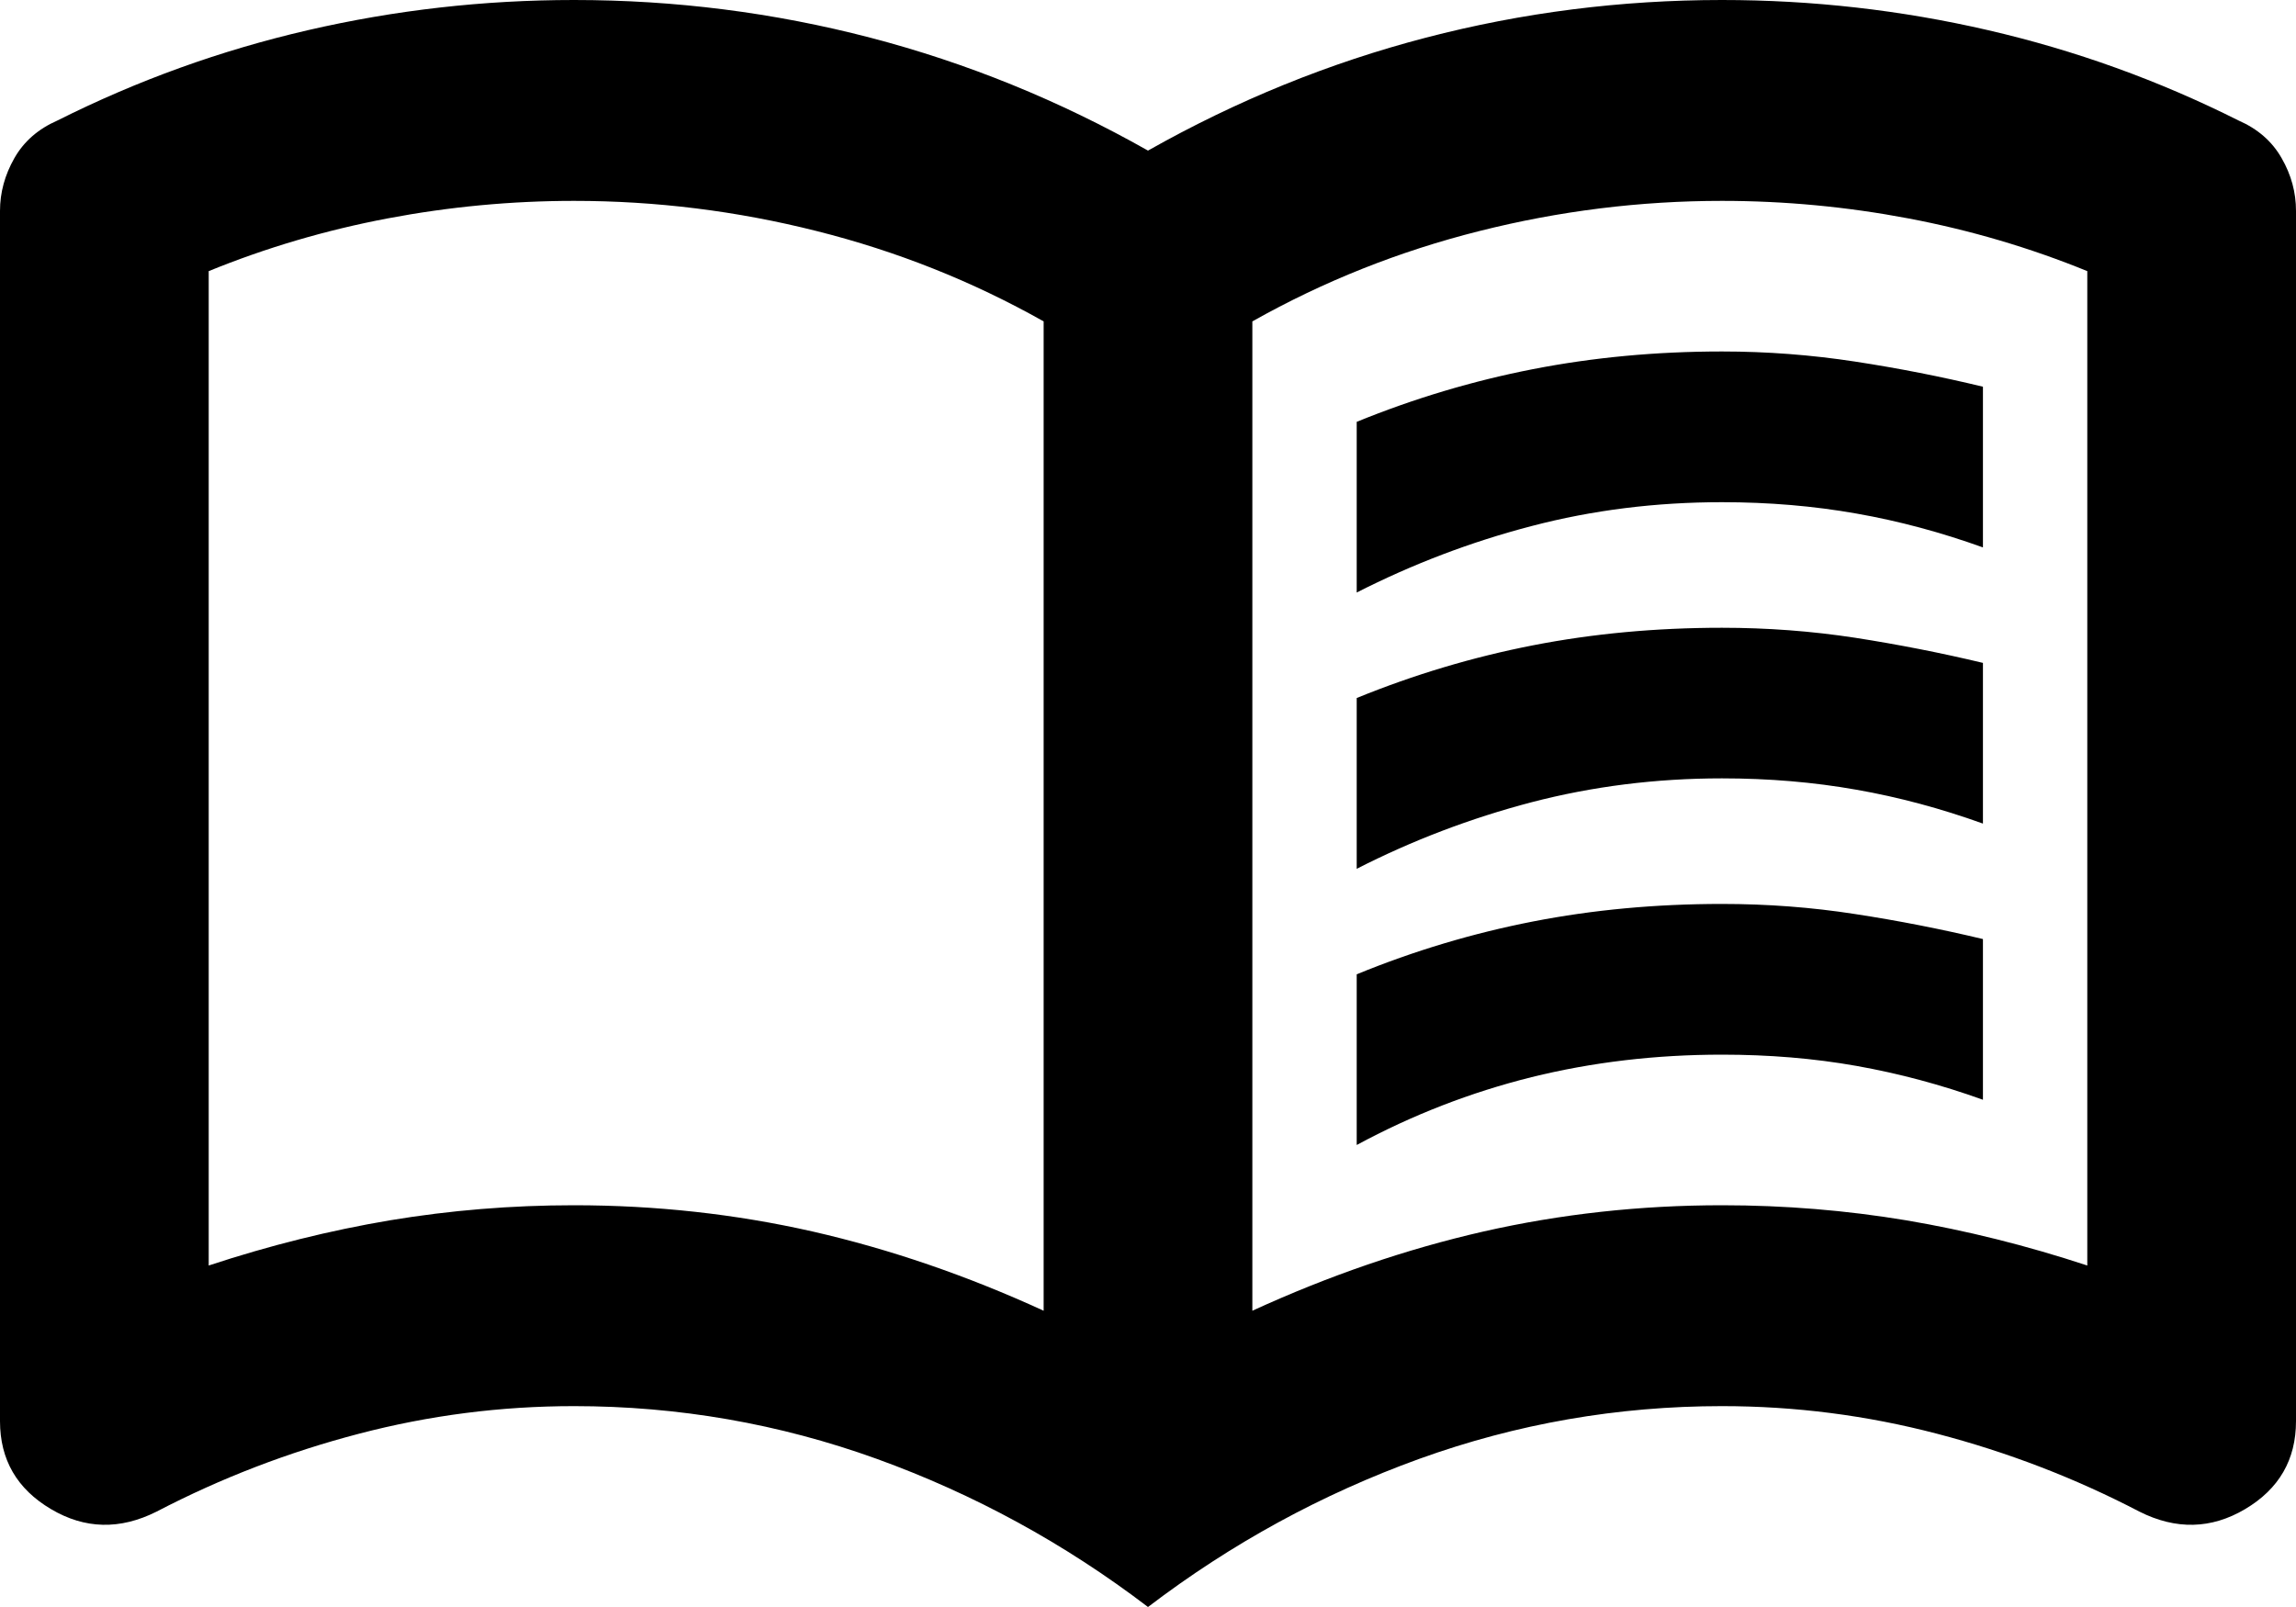
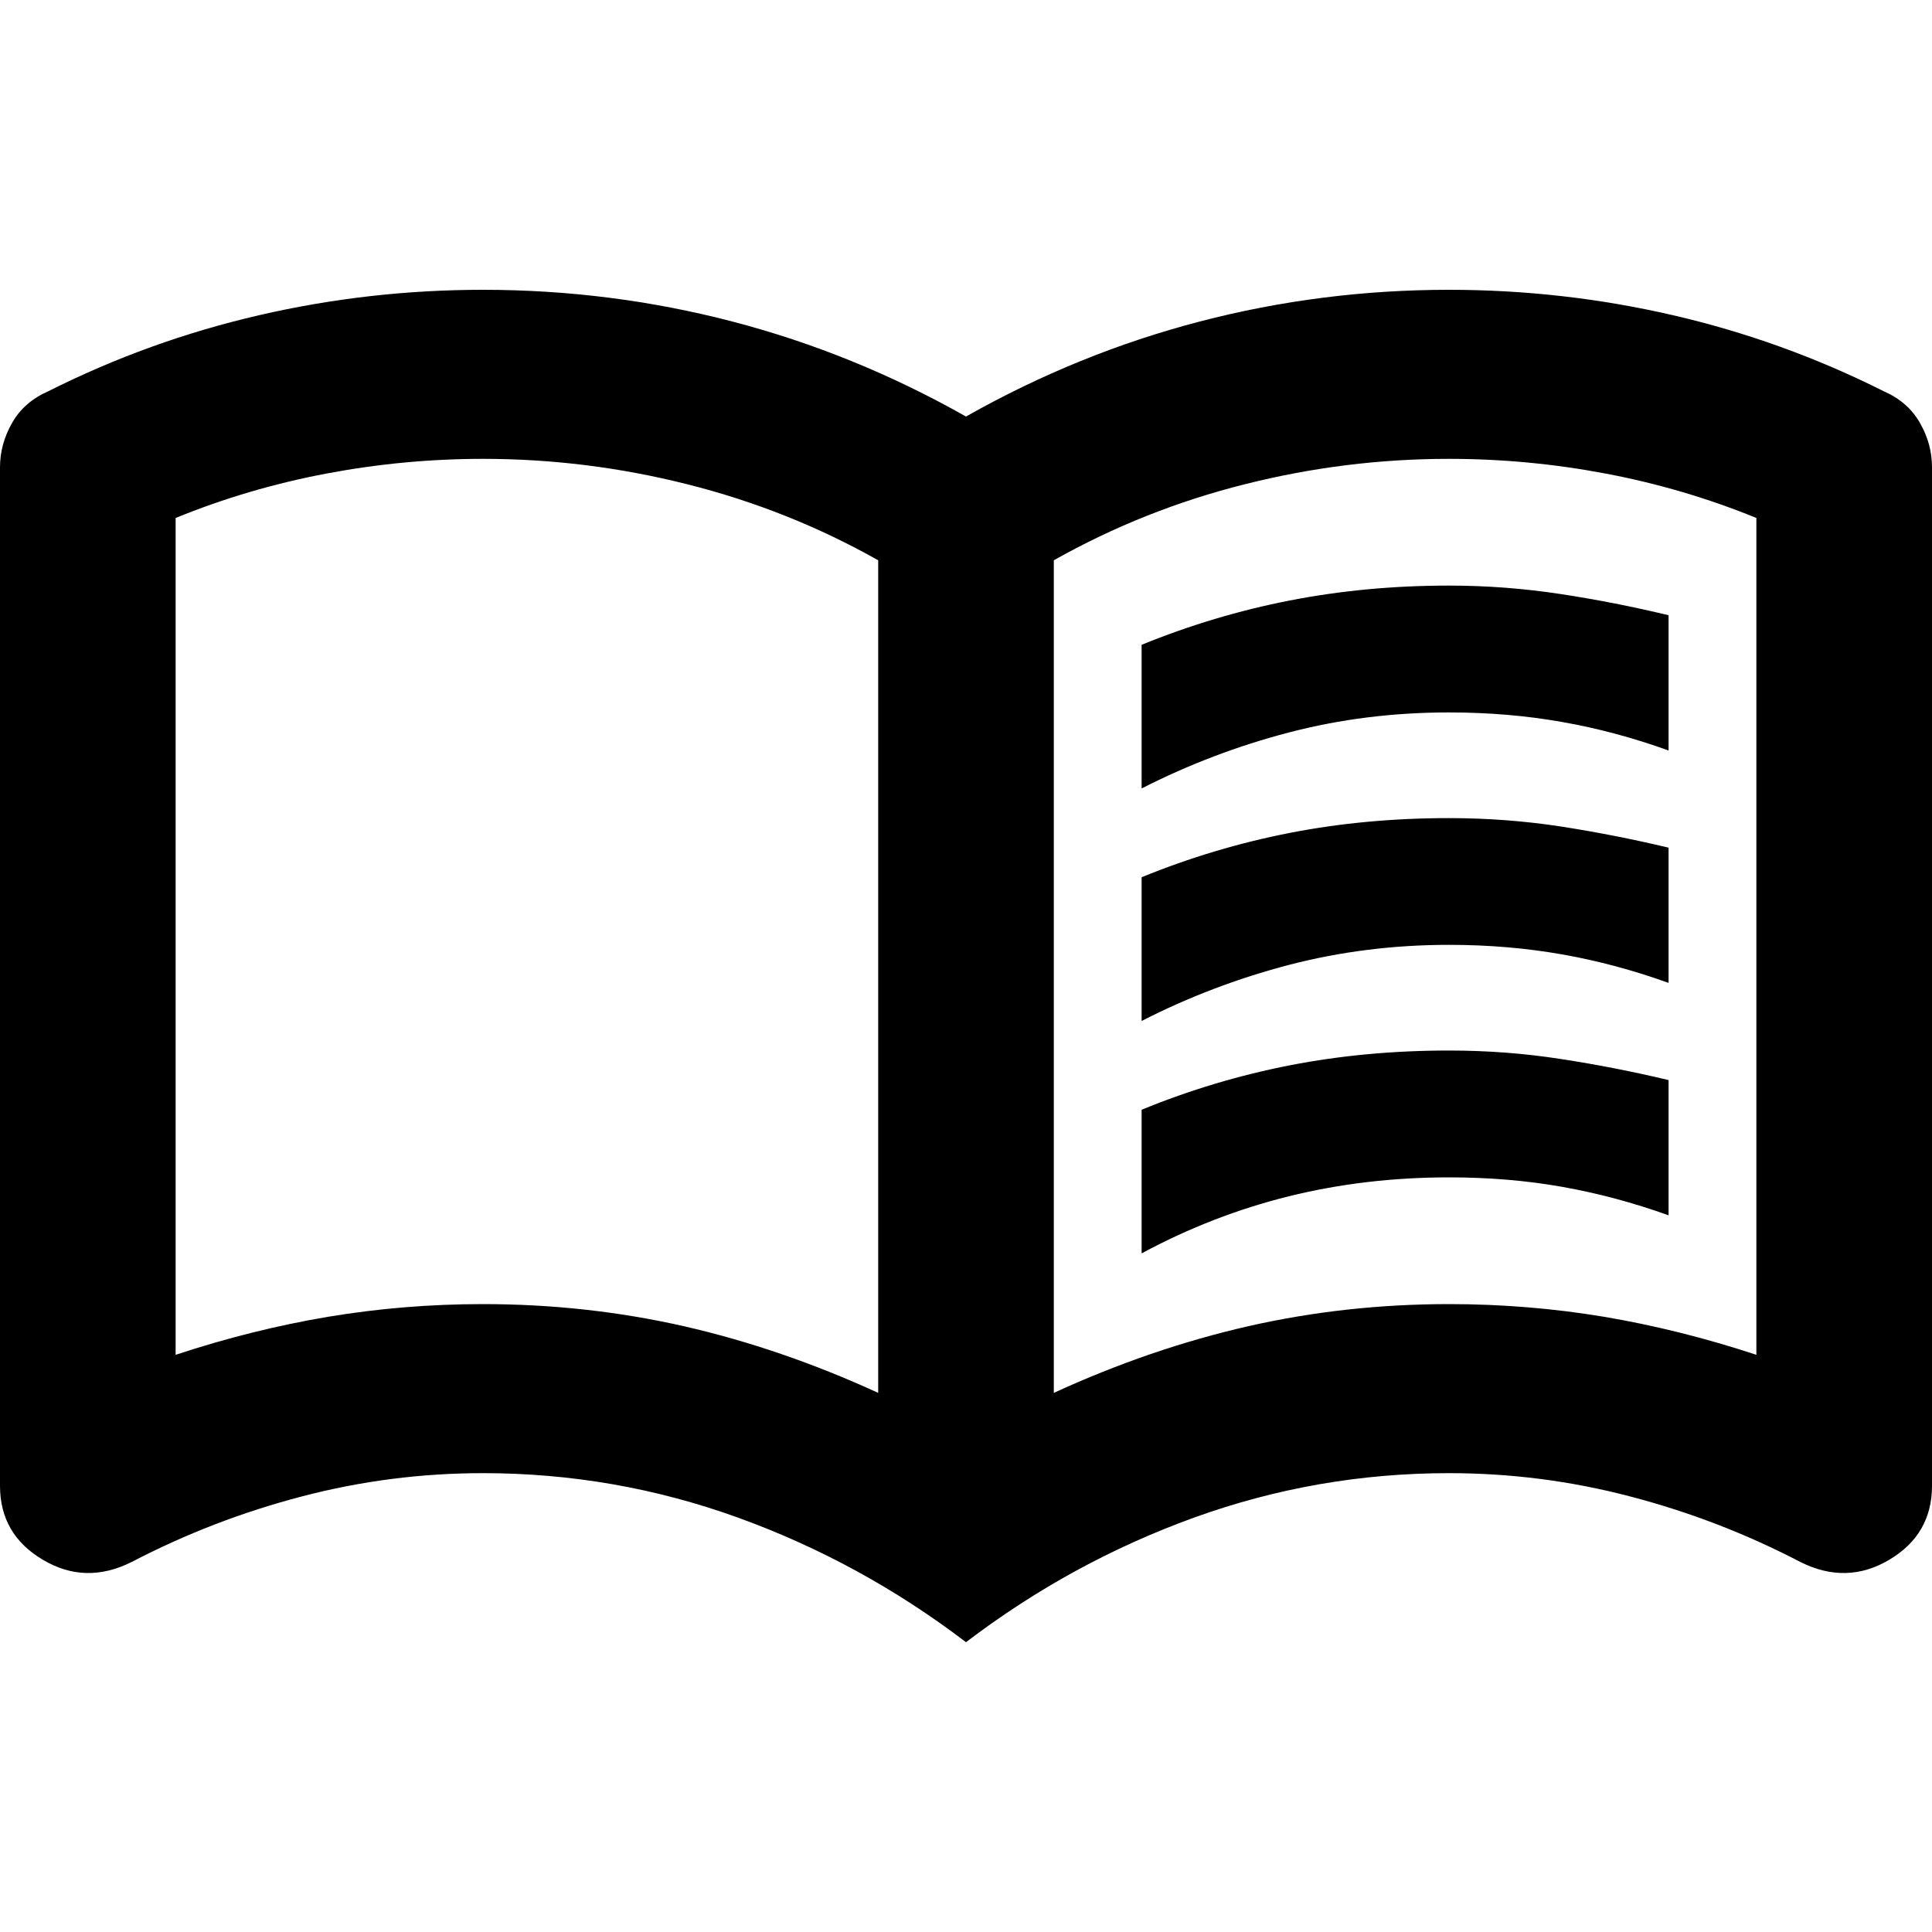
- <svg xmlns="http://www.w3.org/2000/svg" width="20" height="14" viewBox="0 0 20 14" fill="none">
+ <svg xmlns="http://www.w3.org/2000/svg" width="20" height="20" viewBox="0 0 20 14" fill="none">
  <path d="M11.818 5.162V3.675C12.318 3.471 12.83 3.318 13.353 3.216C13.875 3.114 14.424 3.062 15 3.062C15.394 3.062 15.78 3.092 16.159 3.15C16.538 3.208 16.909 3.281 17.273 3.369V4.769C16.909 4.638 16.542 4.539 16.171 4.474C15.799 4.408 15.409 4.375 15 4.375C14.424 4.375 13.871 4.444 13.341 4.583C12.811 4.721 12.303 4.915 11.818 5.162ZM11.818 9.975V8.488C12.318 8.283 12.83 8.13 13.353 8.028C13.875 7.926 14.424 7.875 15 7.875C15.394 7.875 15.78 7.904 16.159 7.963C16.538 8.021 16.909 8.094 17.273 8.181V9.581C16.909 9.45 16.542 9.352 16.171 9.286C15.799 9.22 15.409 9.188 15 9.188C14.424 9.188 13.871 9.253 13.341 9.384C12.811 9.516 12.303 9.713 11.818 9.975ZM11.818 7.569V6.081C12.318 5.877 12.83 5.724 13.353 5.622C13.875 5.52 14.424 5.469 15 5.469C15.394 5.469 15.78 5.498 16.159 5.556C16.538 5.615 16.909 5.688 17.273 5.775V7.175C16.909 7.044 16.542 6.945 16.171 6.88C15.799 6.814 15.409 6.781 15 6.781C14.424 6.781 13.871 6.851 13.341 6.989C12.811 7.128 12.303 7.321 11.818 7.569ZM5 10.5C5.712 10.5 6.405 10.576 7.08 10.729C7.754 10.883 8.424 11.113 9.091 11.419V2.8C8.47 2.45 7.811 2.188 7.114 2.013C6.417 1.837 5.712 1.75 5 1.75C4.455 1.75 3.913 1.801 3.375 1.903C2.837 2.005 2.318 2.158 1.818 2.362V11.025C2.348 10.85 2.875 10.719 3.398 10.631C3.921 10.544 4.455 10.5 5 10.5ZM10.909 11.419C11.576 11.113 12.246 10.883 12.921 10.729C13.595 10.576 14.288 10.5 15 10.5C15.546 10.5 16.08 10.544 16.603 10.631C17.125 10.719 17.651 10.85 18.182 11.025V2.362C17.682 2.158 17.163 2.005 16.625 1.903C16.087 1.801 15.546 1.75 15 1.75C14.288 1.75 13.583 1.837 12.886 2.013C12.189 2.188 11.53 2.45 10.909 2.8V11.419ZM10 14C9.273 13.446 8.485 13.016 7.636 12.709C6.788 12.403 5.909 12.25 5 12.25C4.364 12.25 3.739 12.33 3.125 12.491C2.512 12.651 1.924 12.877 1.364 13.169C1.045 13.329 0.739 13.322 0.444 13.147C0.148 12.972 0 12.717 0 12.381V1.837C0 1.677 0.042 1.524 0.125 1.378C0.208 1.232 0.333 1.123 0.5 1.05C1.197 0.7 1.924 0.438 2.682 0.263C3.439 0.088 4.212 0 5 0C5.879 0 6.739 0.109 7.58 0.328C8.421 0.547 9.227 0.875 10 1.312C10.773 0.875 11.58 0.547 12.421 0.328C13.261 0.109 14.121 0 15 0C15.788 0 16.561 0.088 17.318 0.263C18.076 0.438 18.803 0.7 19.5 1.05C19.667 1.123 19.792 1.232 19.875 1.378C19.959 1.524 20 1.677 20 1.837V12.381C20 12.717 19.852 12.972 19.557 13.147C19.262 13.322 18.954 13.329 18.636 13.169C18.076 12.877 17.488 12.651 16.875 12.491C16.261 12.33 15.636 12.25 15 12.25C14.091 12.25 13.212 12.403 12.364 12.709C11.515 13.016 10.727 13.446 10 14Z" fill="black" />
</svg>
